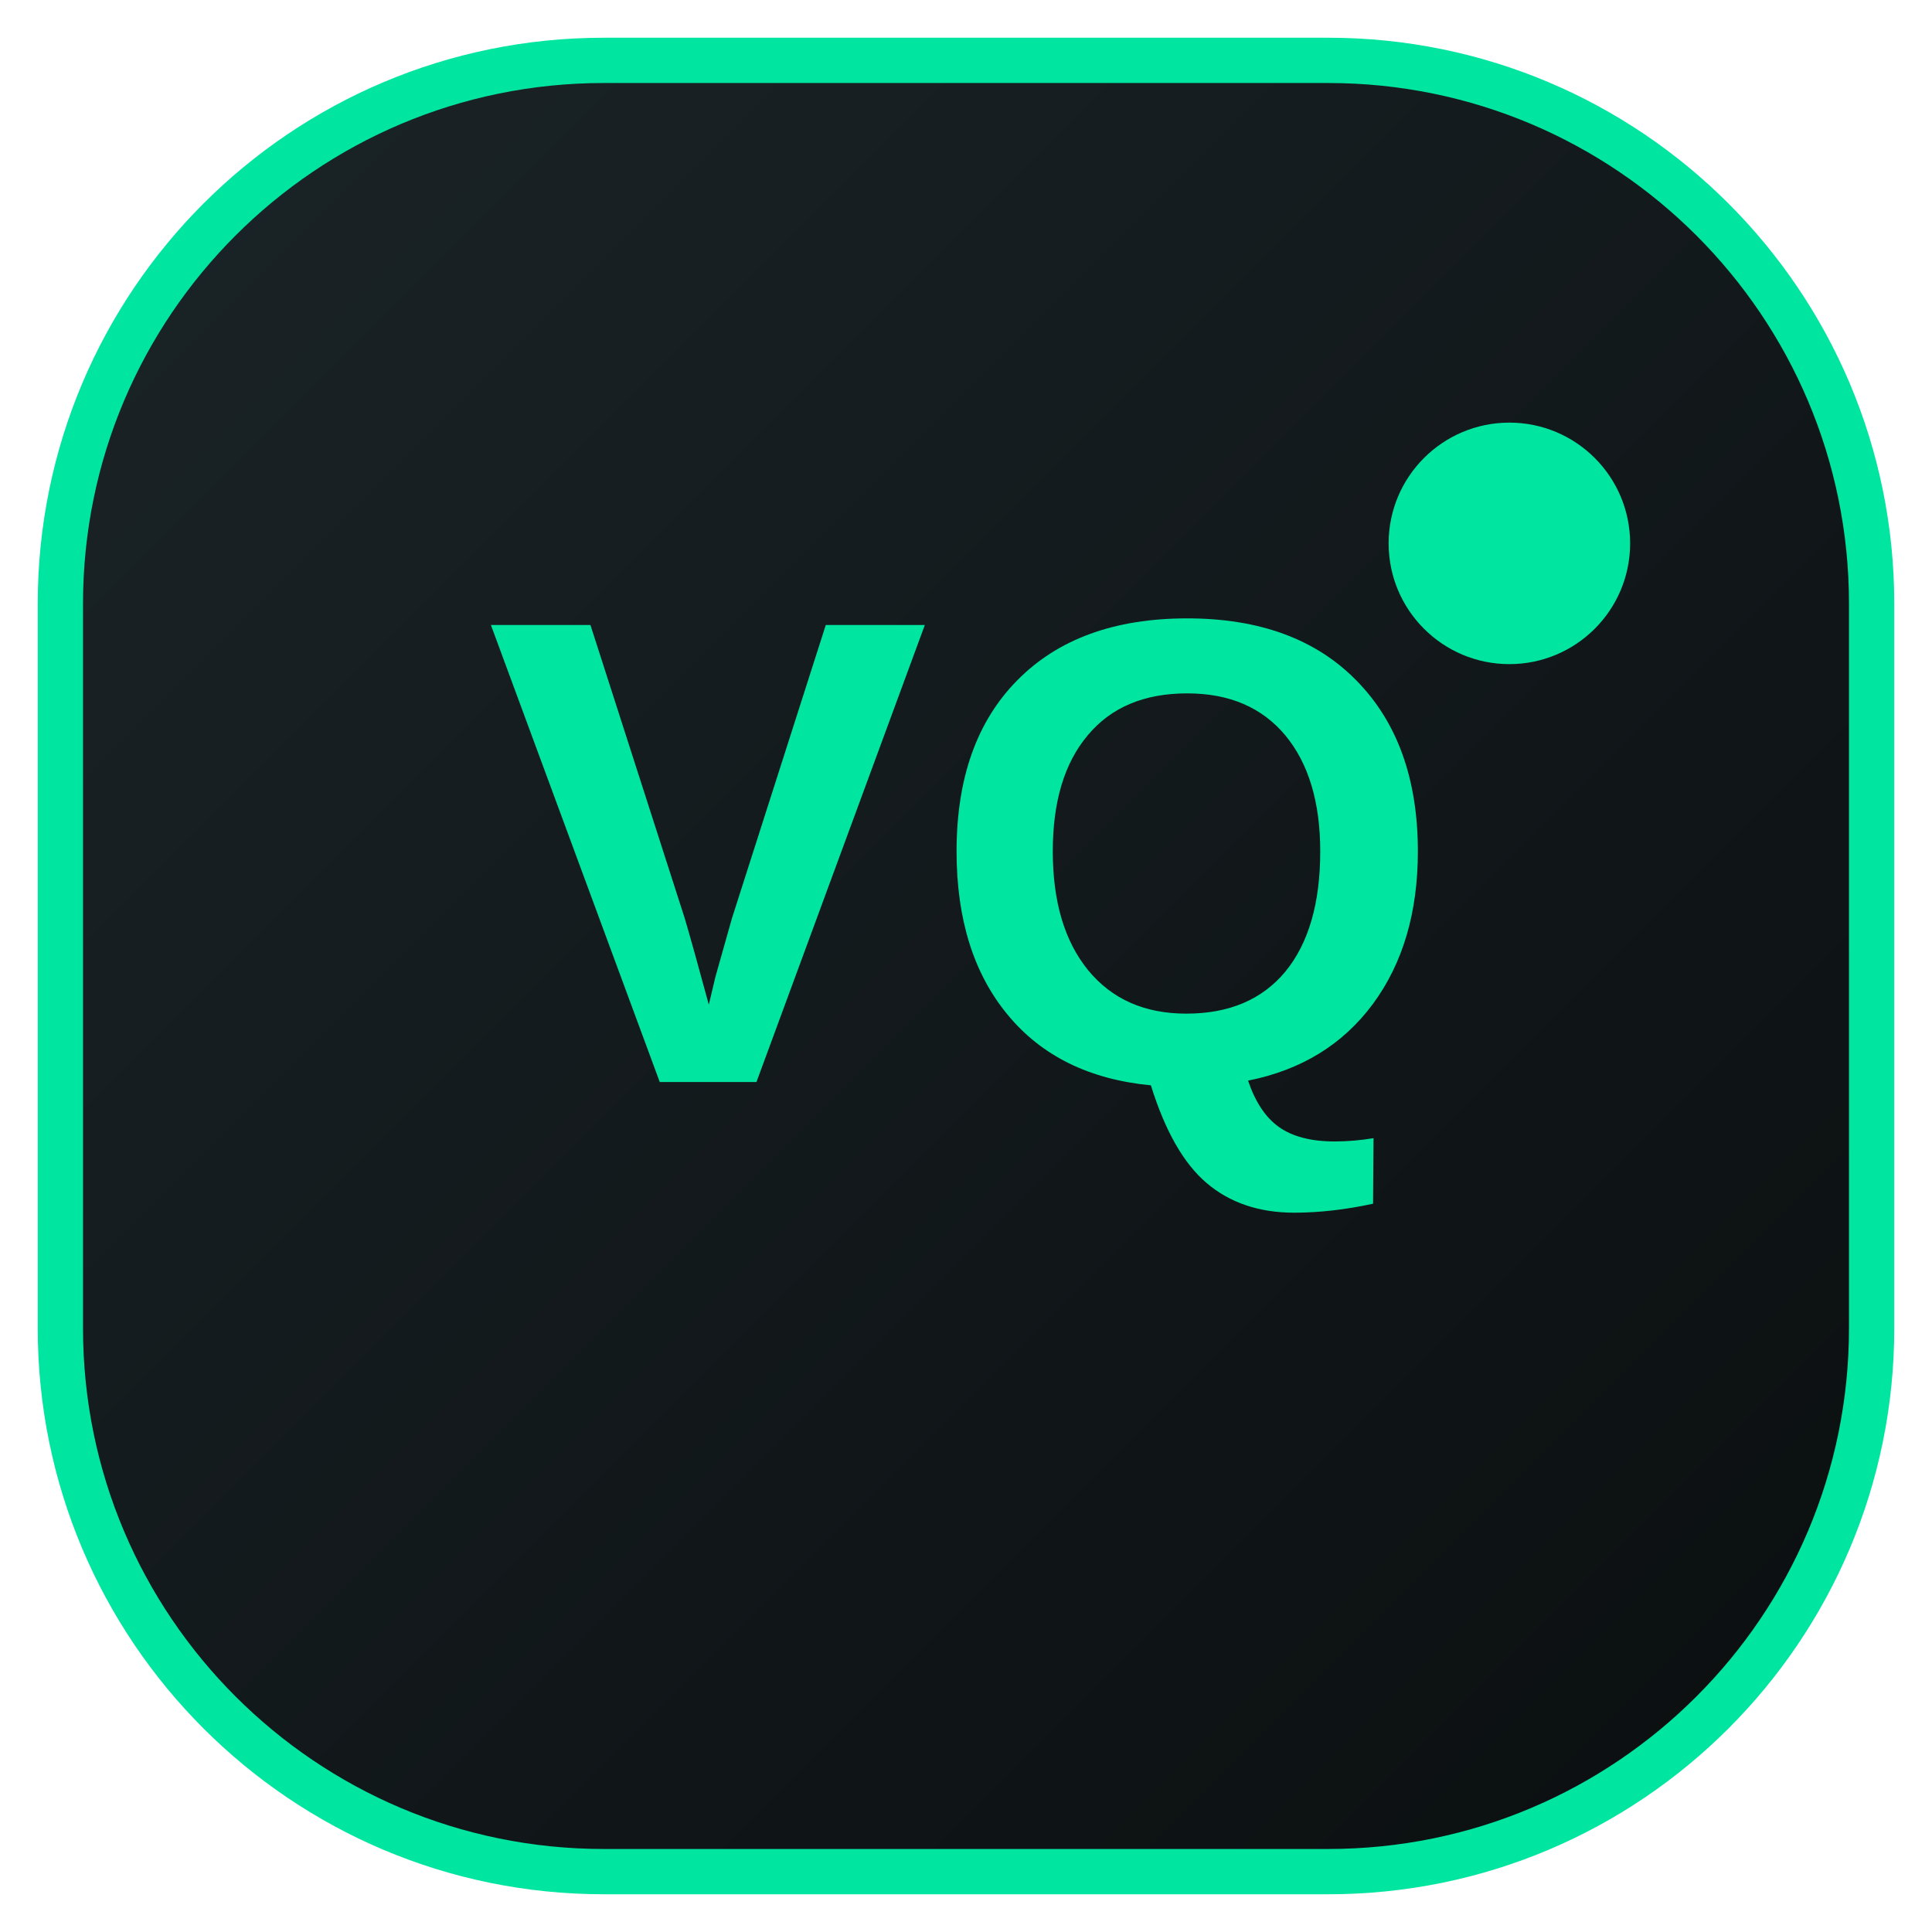
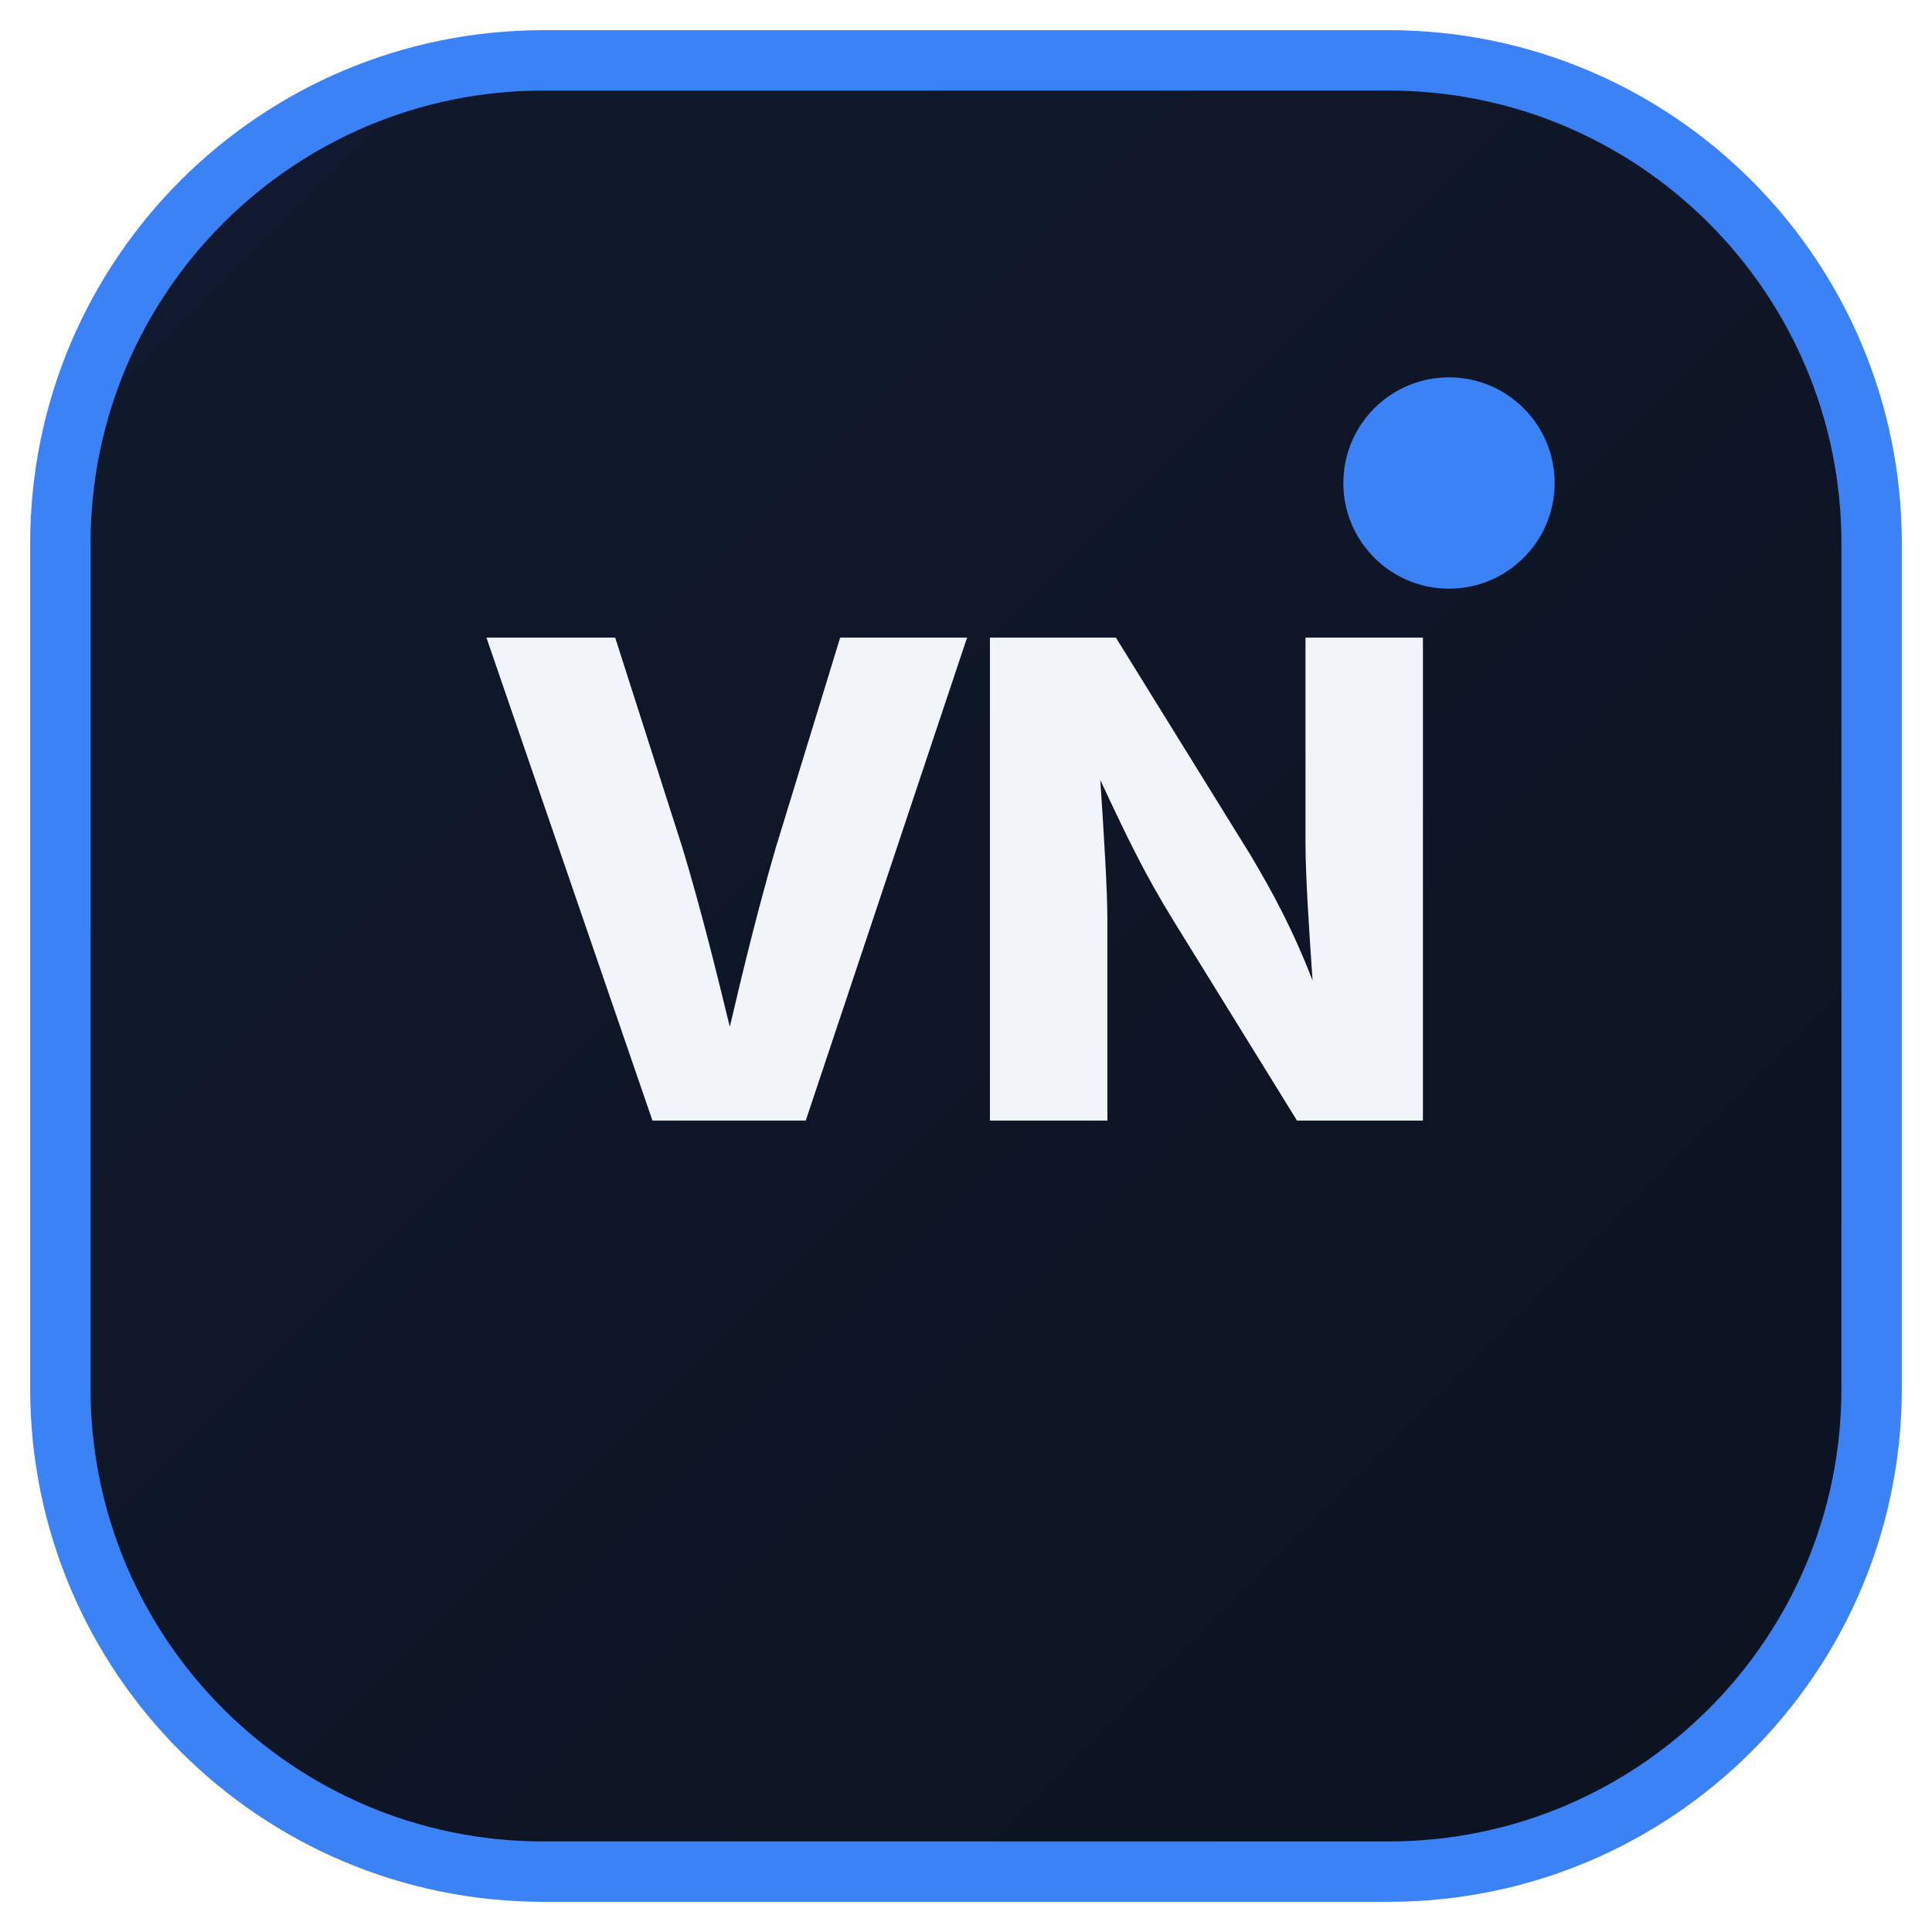
<svg xmlns="http://www.w3.org/2000/svg" viewBox="0 0 64 64">
  <defs>
-     <linearGradient id="glass" x1="0" y1="0" x2="1" y2="1">
-       <stop offset="0%" stop-color="#1b2428" />
-       <stop offset="100%" stop-color="#0a0e0f" />
+     <linearGradient id="navydark" x1="0" y1="0" x2="1" y2="1">
+       <stop offset="0%" stop-color="#111a2e" />
+       <stop offset="100%" stop-color="#0b1220" />
    </linearGradient>
  </defs>
-   <rect x="2" y="2" width="60" height="60" rx="18" fill="url(#glass)" stroke="#00e5a0" stroke-width="1.5" />
-   <text x="50%" y="56%" text-anchor="middle" font-size="22" font-weight="700" font-family="Arial, sans-serif" fill="#00e5a0">
-     VQ
+   <rect x="2" y="2" width="60" height="60" rx="16" fill="url(#navydark)" stroke="#3b82f6" stroke-width="2" />
+   <text x="50%" y="58%" text-anchor="middle" font-size="22" font-weight="800" font-family="Inter, -apple-system, sans-serif" letter-spacing="-1" fill="#f1f5f9">
+     VN
  </text>
-   <circle cx="50" cy="18" r="4" fill="#00e5a0" />
+   <circle cx="48" cy="16" r="3.5" fill="#3b82f6" />
</svg>
